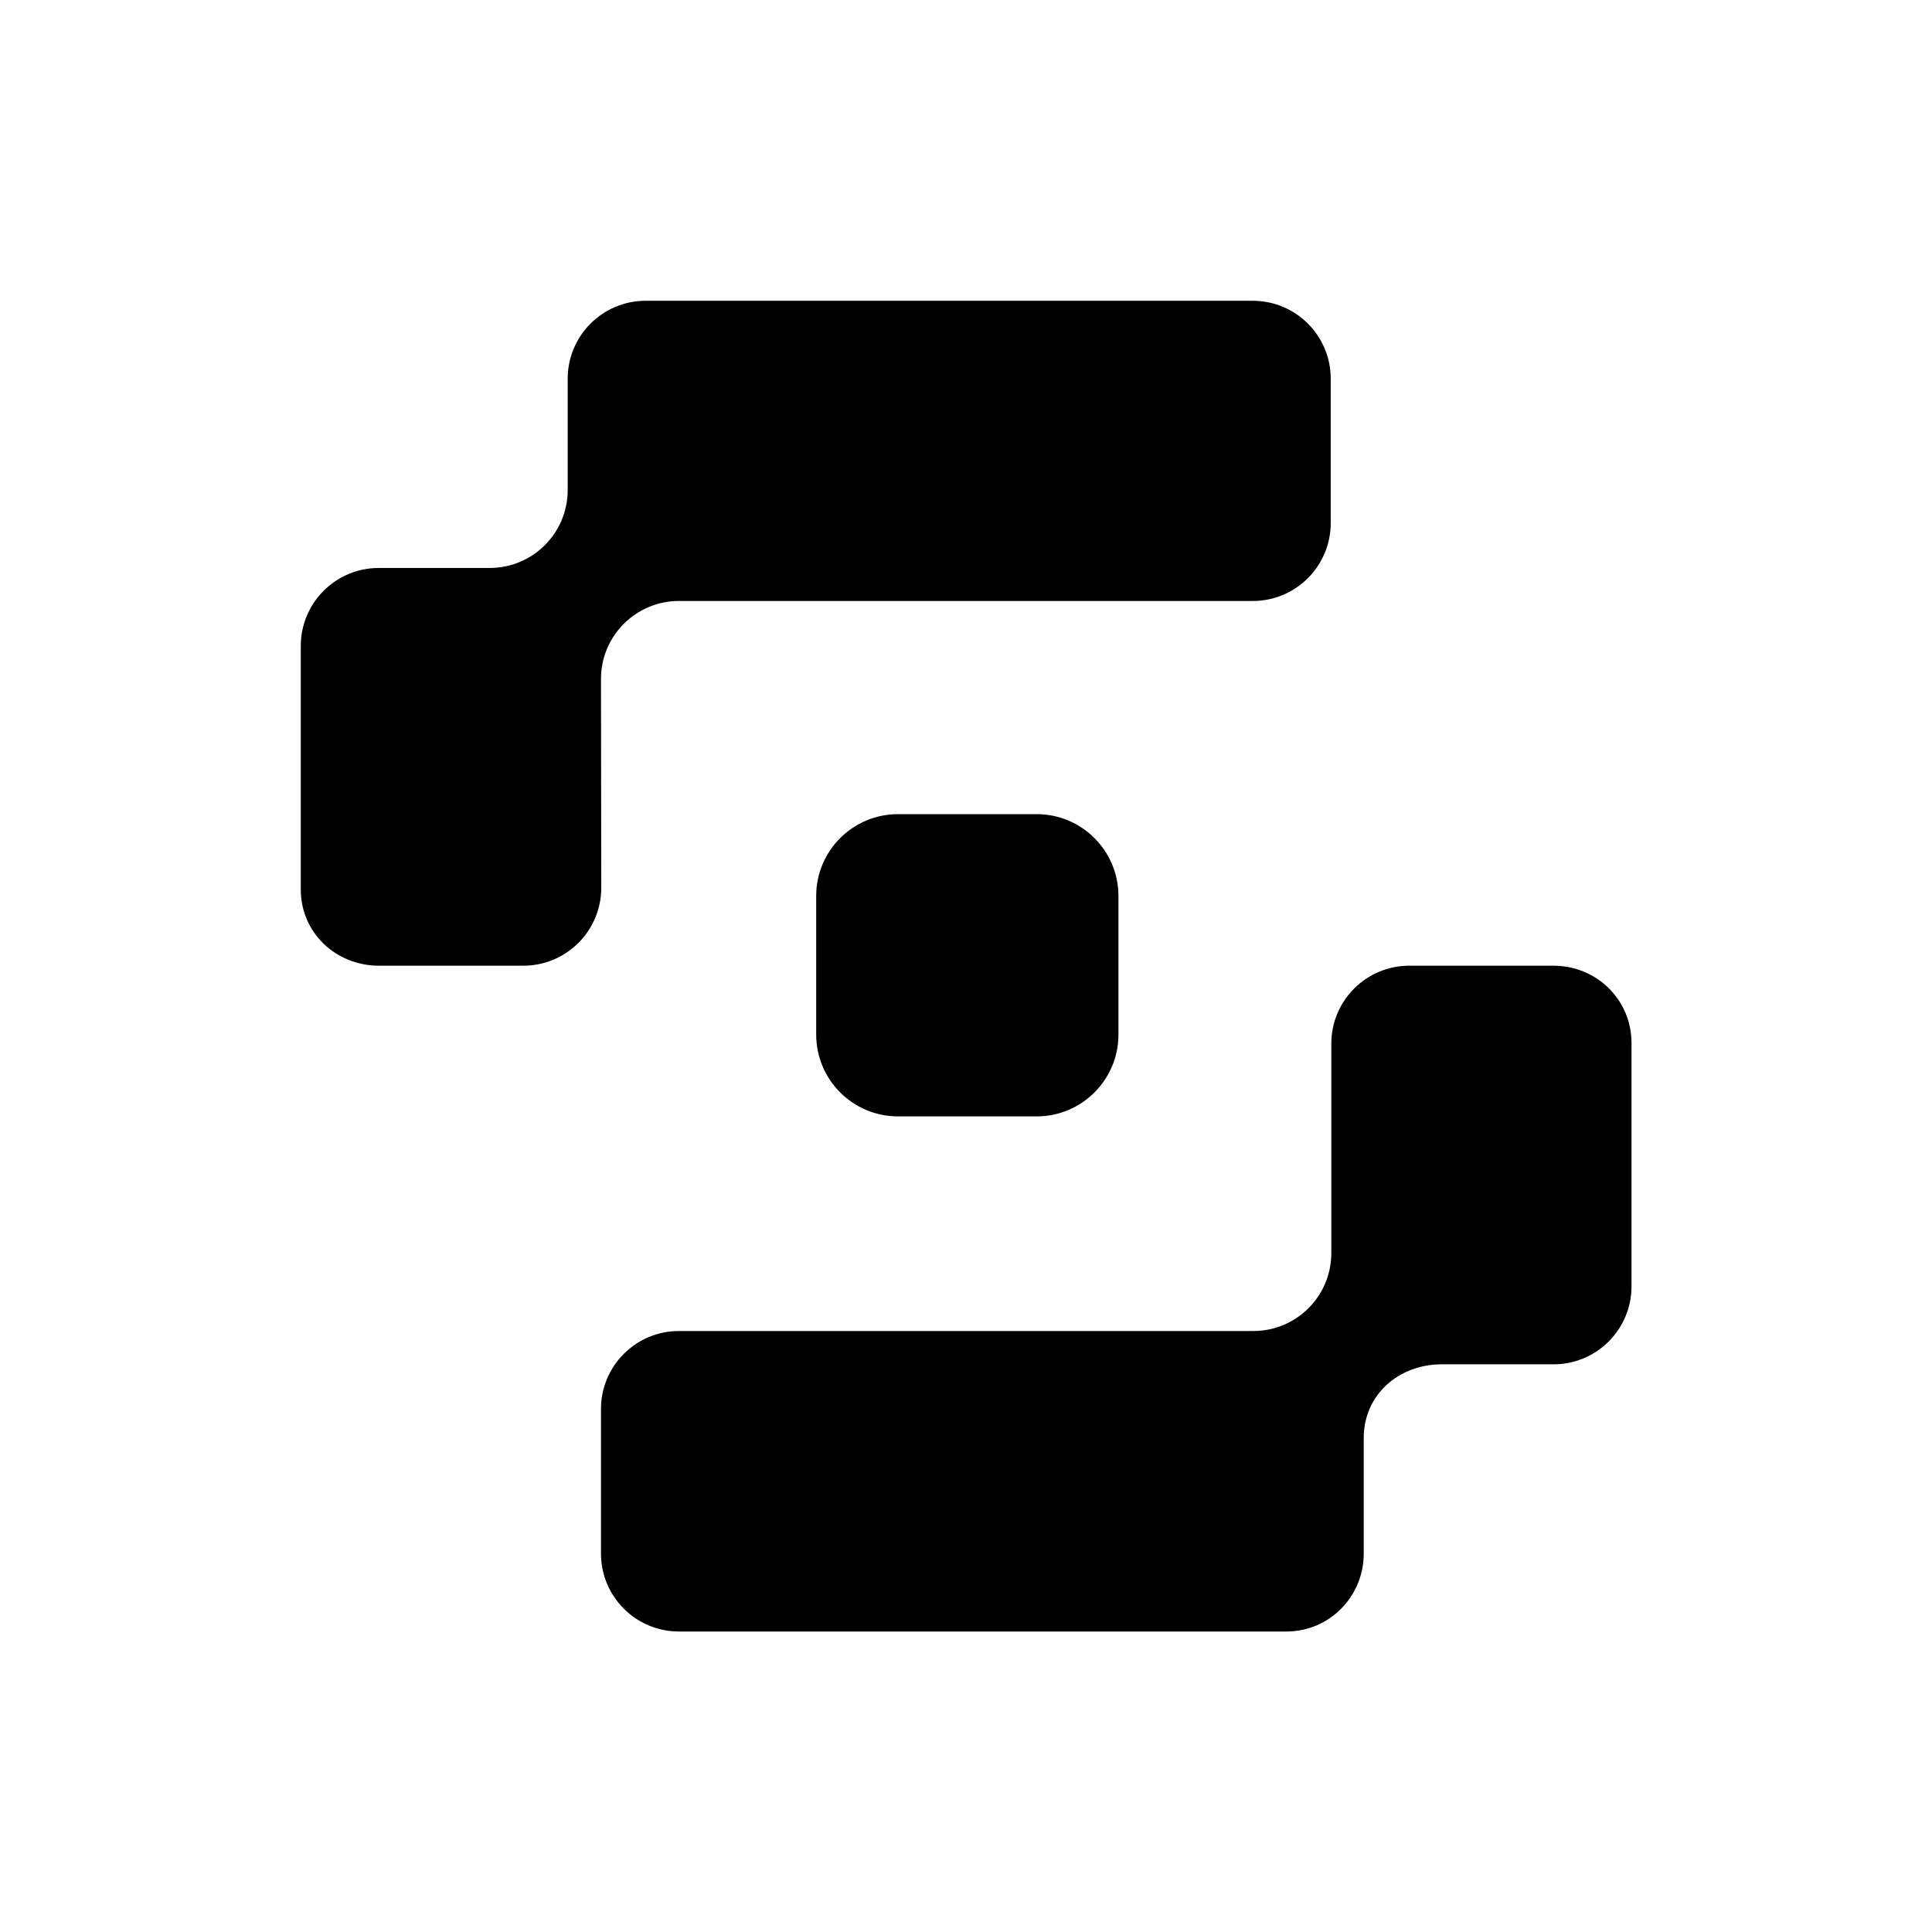
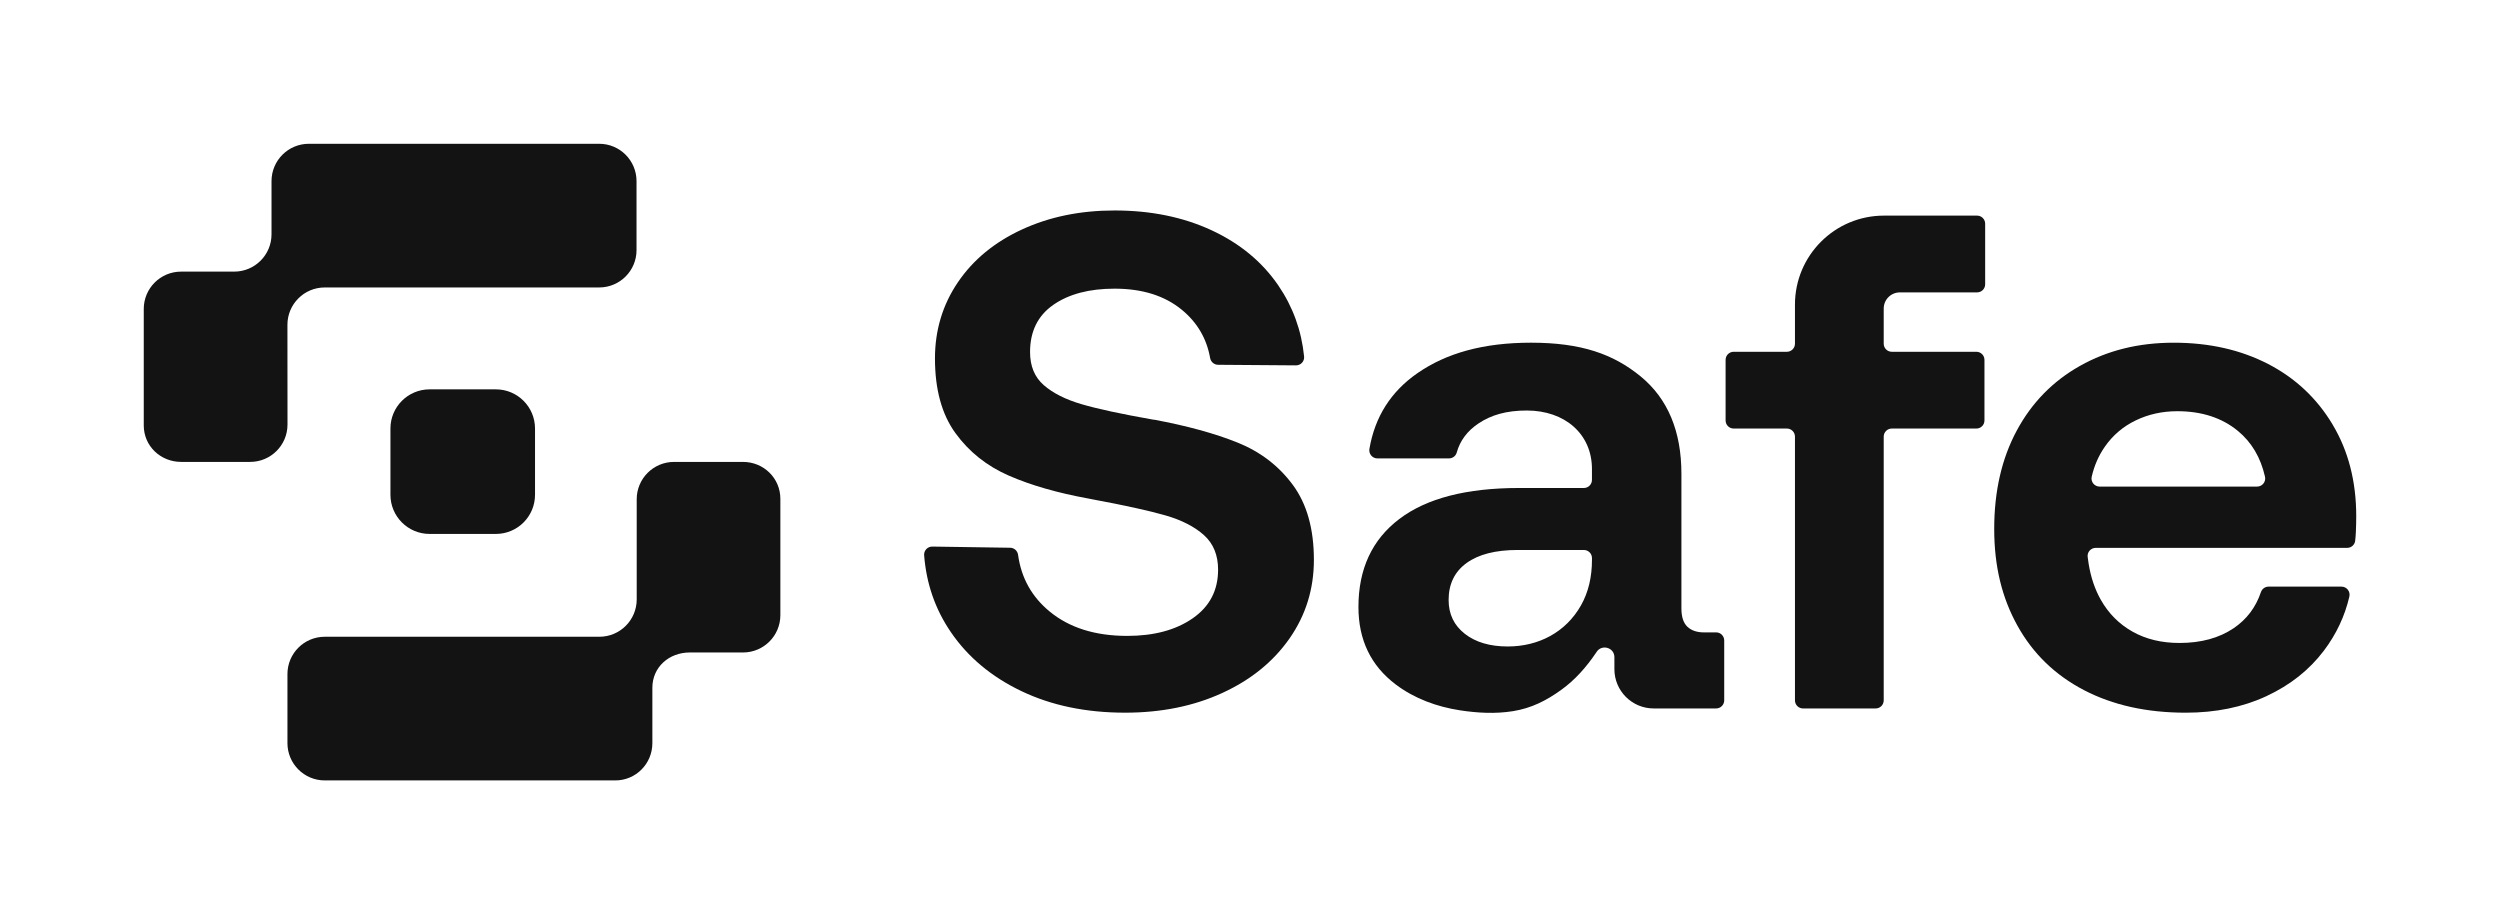
- <svg xmlns="http://www.w3.org/2000/svg" version="1.1" id="Layer_1" x="0px" y="0px" viewBox="0 0 661.6 661.5" style="enable-background:new 0 0 661.6 661.5;" xml:space="preserve">
-   <path d="M532,330.7h-49.4c-14.8,0-26.7,12-26.7,26.7v71.7c0,14.8-12,26.7-26.7,26.7H232.5c-14.8,0-26.7,12-26.7,26.7V532  c0,14.8,12,26.7,26.7,26.7h208c14.8,0,26.5-12,26.5-26.7v-39.6c0-14.8,12-25.2,26.7-25.2H532c14.8,0,26.7-12,26.7-26.7v-83.3  C558.7,342.3,546.7,330.7,532,330.7L532,330.7z" />
-   <path d="M205.8,232.5c0-14.8,12-26.7,26.7-26.7H429c14.8,0,26.7-12,26.7-26.7v-49.4c0-14.8-12-26.7-26.7-26.7H221.1  c-14.8,0-26.7,12-26.7,26.7v38.1c0,14.8-12,26.7-26.7,26.7h-38c-14.8,0-26.7,12-26.7,26.7v83.4c0,14.8,12,26.1,26.8,26.1h49.4  c14.8,0,26.7-12,26.7-26.7L205.8,232.5L205.8,232.5z" />
-   <path d="M307.5,278.8H355c15.5,0,28,12.6,28,28v47.5c0,15.5-12.6,28-28,28h-47.5c-15.5,0-28-12.6-28-28v-47.5  C279.5,291.3,292.1,278.8,307.5,278.8z" />
+ <svg xmlns="http://www.w3.org/2000/svg" id="Layer_1" data-name="Layer 1" viewBox="0 0 1789.83 661.47">
+   <defs>
+     <style>
+       .cls-1 {
+         fill: #121312;
+       }
+     </style>
+   </defs>
+   <g>
+     <path class="cls-1" d="M885.96,316.84c-16.31-6.55-36.23-12.01-59.76-16.39h-.5c-22.86-4.03-40.01-7.73-51.44-11.1-11.43-3.35-20.42-7.89-26.98-13.61-6.56-5.71-9.83-13.61-9.83-23.7,0-14.79,5.55-26.05,16.64-33.78,11.1-7.73,25.72-11.6,43.87-11.6,19.84,0,35.88,5.04,48.16,15.13,11.02,9.06,17.77,20.57,20.25,34.51,.49,2.78,2.84,4.83,5.66,4.86l55.8,.42c3.42,.03,6.16-2.91,5.82-6.32-1.87-18.65-8.02-35.61-18.44-50.87-11.6-16.97-27.57-30.17-47.91-39.59-20.34-9.41-43.45-14.12-69.34-14.12-24.54,0-46.64,4.54-66.31,13.62-19.66,9.08-34.96,21.68-45.89,37.82-10.93,16.14-16.39,34.29-16.39,54.46,0,22.19,4.87,40.01,14.62,53.45,9.75,13.45,22.52,23.62,38.32,30.51,15.8,6.89,34.79,12.35,56.98,16.39l2.52,.5c23.52,4.37,41.1,8.24,52.7,11.6,11.6,3.37,20.75,8.07,27.48,14.12,6.72,6.05,10.08,14.29,10.08,24.71,0,14.8-6.05,26.39-18.15,34.79-12.1,8.41-27.74,12.61-46.9,12.61-22.87,0-41.35-5.8-55.47-17.4-12.85-10.55-20.41-24.1-22.68-40.64-.39-2.86-2.77-5.03-5.65-5.07l-55.73-.84c-3.39-.05-6.13,2.81-5.87,6.19,1.58,20.34,7.94,38.67,19.08,54.99,12.27,17.99,29.16,32.11,50.68,42.36,21.51,10.26,46.22,15.38,74.13,15.38,25.88,0,49.08-4.7,69.59-14.12,20.5-9.41,36.56-22.44,48.16-39.08,11.6-16.64,17.4-35.38,17.4-56.23,0-22.19-5.05-40.09-15.13-53.71s-23.28-23.7-39.58-30.26Z" />
+     <path class="cls-1" d="M1228.63,452.75h-8.71c-5.04,0-9-1.34-11.85-4.04-2.86-2.68-4.29-7.06-4.29-13.11v-96.32c0-30.59-9.75-53.87-29.24-69.84-19.5-15.96-42.46-24.1-78.43-24.1-33.96,0-60.49,7.38-81.33,21.83-19,13.18-30.45,31.23-34.37,54.18-.61,3.57,2.09,6.84,5.7,6.84h51.25c2.57,0,4.87-1.69,5.55-4.17,2.34-8.49,7.5-15.42,15.48-20.79,9.24-6.22,20.22-9.33,34.68-9.33,27.27,0,46.66,16.81,46.66,41.85v7.83c0,3.2-2.59,5.79-5.79,5.79h-46.42c-37.65,0-66.23,7.4-85.72,22.19-19.5,14.8-29.25,35.81-29.25,63.03,0,23.54,8.91,42.03,26.73,55.47,13.37,10.08,29.35,15.9,45.8,18.45,12.57,1.95,25.48,2.66,38.08,.64,13.2-2.11,23.92-7.55,34.65-15.31,9.64-6.96,17.68-15.88,25.02-26.76,3.58-6.15,12.97-3.68,12.97,3.43v8.55c-.01,15.54,12.58,28.14,28.12,28.14h44.71c3.2,0,5.79-2.59,5.79-5.79v-42.88c0-3.2-2.59-5.79-5.79-5.79Zm-88.89-51.94c0,12.44-2.61,23.28-7.82,32.52-10.92,19.38-30.46,29.5-52.45,29.5-12.78,0-23.03-3.02-30.76-9.07-7.74-6.05-11.6-14.12-11.6-24.21,0-11.42,4.29-20.25,12.86-26.47,8.57-6.21,20.75-9.33,36.56-9.33h47.42c3.2,0,5.79,2.59,5.79,5.79v1.27Z" />
+     <path class="cls-1" d="M1415.46,154.37h-66.69c-35.18,0-63.7,28.52-63.7,63.7v27.99c0,3.2-2.59,5.79-5.79,5.79h-38.08c-3.2,0-5.79,2.59-5.79,5.79v43.38c0,3.2,2.59,5.79,5.79,5.79h38.08c3.2,0,5.79,2.59,5.79,5.79v188.82c0,3.2,2.59,5.79,5.79,5.79h51.96c3.2,0,5.79-2.59,5.79-5.79v-188.82c0-3.2,2.59-5.79,5.79-5.79h60.55c3.2,0,5.79-2.59,5.79-5.79v-43.38c0-3.2-2.59-5.79-5.79-5.79h-60.55c-3.2,0-5.79-2.59-5.79-5.79v-25.15c0-6.4,5.19-11.58,11.58-11.58h55.26c3.2,0,5.79-2.59,5.79-5.79v-43.38c0-3.2-2.59-5.79-5.79-5.79Z" />
+     <path class="cls-1" d="M1670.02,303.99c-11.26-18.82-26.65-33.28-46.14-43.37-19.5-10.08-42.03-15.27-67.57-15.27s-47.58,5.61-67.07,16.53c-19.5,10.93-34.63,26.39-45.38,46.39-10.76,20.01-16.14,43.45-16.14,70.35s5.55,49.34,16.64,69.34c11.1,20,26.98,35.38,47.65,46.14,20.67,10.76,44.96,16.14,72.87,16.14,21.51,0,40.76-3.95,57.74-11.85,16.97-7.89,30.67-18.74,41.09-32.52,8.92-11.8,15.01-24.72,18.27-38.75,.85-3.64-1.9-7.14-5.64-7.14h-52.2c-2.5,0-4.69,1.62-5.49,3.99-3.68,10.87-10.17,19.46-19.48,25.76-10.43,7.06-23.37,10.59-38.83,10.59-12.78,0-23.95-2.69-33.53-8.07-9.58-5.37-17.14-12.94-22.69-22.69-2.19-3.85-3.98-7.92-5.41-12.11-1.53-4.5-2.63-9.14-3.39-13.84-.26-1.64-.5-3.3-.7-4.96-.39-3.42,2.32-6.41,5.76-6.41h180.01c2.92,0,5.42-2.16,5.75-5.07,.25-2.13,.42-4.3,.51-6.53,.17-4.03,.25-7.73,.25-11.09,0-24.87-5.63-46.72-16.89-65.55Zm-54.09,44.37h-112.74c-3.7,0-6.49-3.43-5.67-7.04,1.8-7.91,4.92-15.05,9.36-21.45,5.71-8.23,13.11-14.54,22.19-18.91,9.08-4.37,18.99-6.56,29.75-6.56,17.48,0,31.94,4.71,43.37,14.12,9.81,8.08,16.27,19,19.4,32.77,.82,3.62-1.95,7.07-5.66,7.07Z" />
+   </g>
+   <g>
+     <path class="cls-1" d="M531.98,330.7h-49.42c-14.76,0-26.72,11.96-26.72,26.72v71.73c0,14.76-11.96,26.72-26.72,26.72H232.51c-14.76,0-26.72,11.96-26.72,26.72v49.42c0,14.76,11.96,26.72,26.72,26.72h207.99c14.76,0,26.55-11.96,26.55-26.72v-39.65c0-14.76,11.96-25.23,26.72-25.23h38.2c14.76,0,26.72-11.96,26.72-26.72v-83.3c0-14.76-11.96-26.41-26.72-26.41Z" />
+     <path class="cls-1" d="M205.78,232.52c0-14.76,11.96-26.72,26.72-26.72h196.49c14.76,0,26.72-11.96,26.72-26.72v-49.42c0-14.76-11.96-26.72-26.72-26.72H221.11c-14.76,0-26.72,11.96-26.72,26.72v38.08c0,14.76-11.96,26.72-26.72,26.72h-38.03c-14.76,0-26.72,11.96-26.72,26.72v83.39c0,14.76,12.01,26.12,26.77,26.12h49.42c14.76,0,26.72-11.96,26.72-26.72l-.05-71.44Z" />
+     <path class="cls-1" d="M307.55,278.75h47.47c15.47,0,28.02,12.56,28.02,28.02v47.47c0,15.47-12.56,28.02-28.02,28.02h-47.47c-15.47,0-28.02-12.56-28.02-28.02v-47.47c0-15.47,12.56-28.02,28.02-28.02Z" />
+   </g>
</svg>
